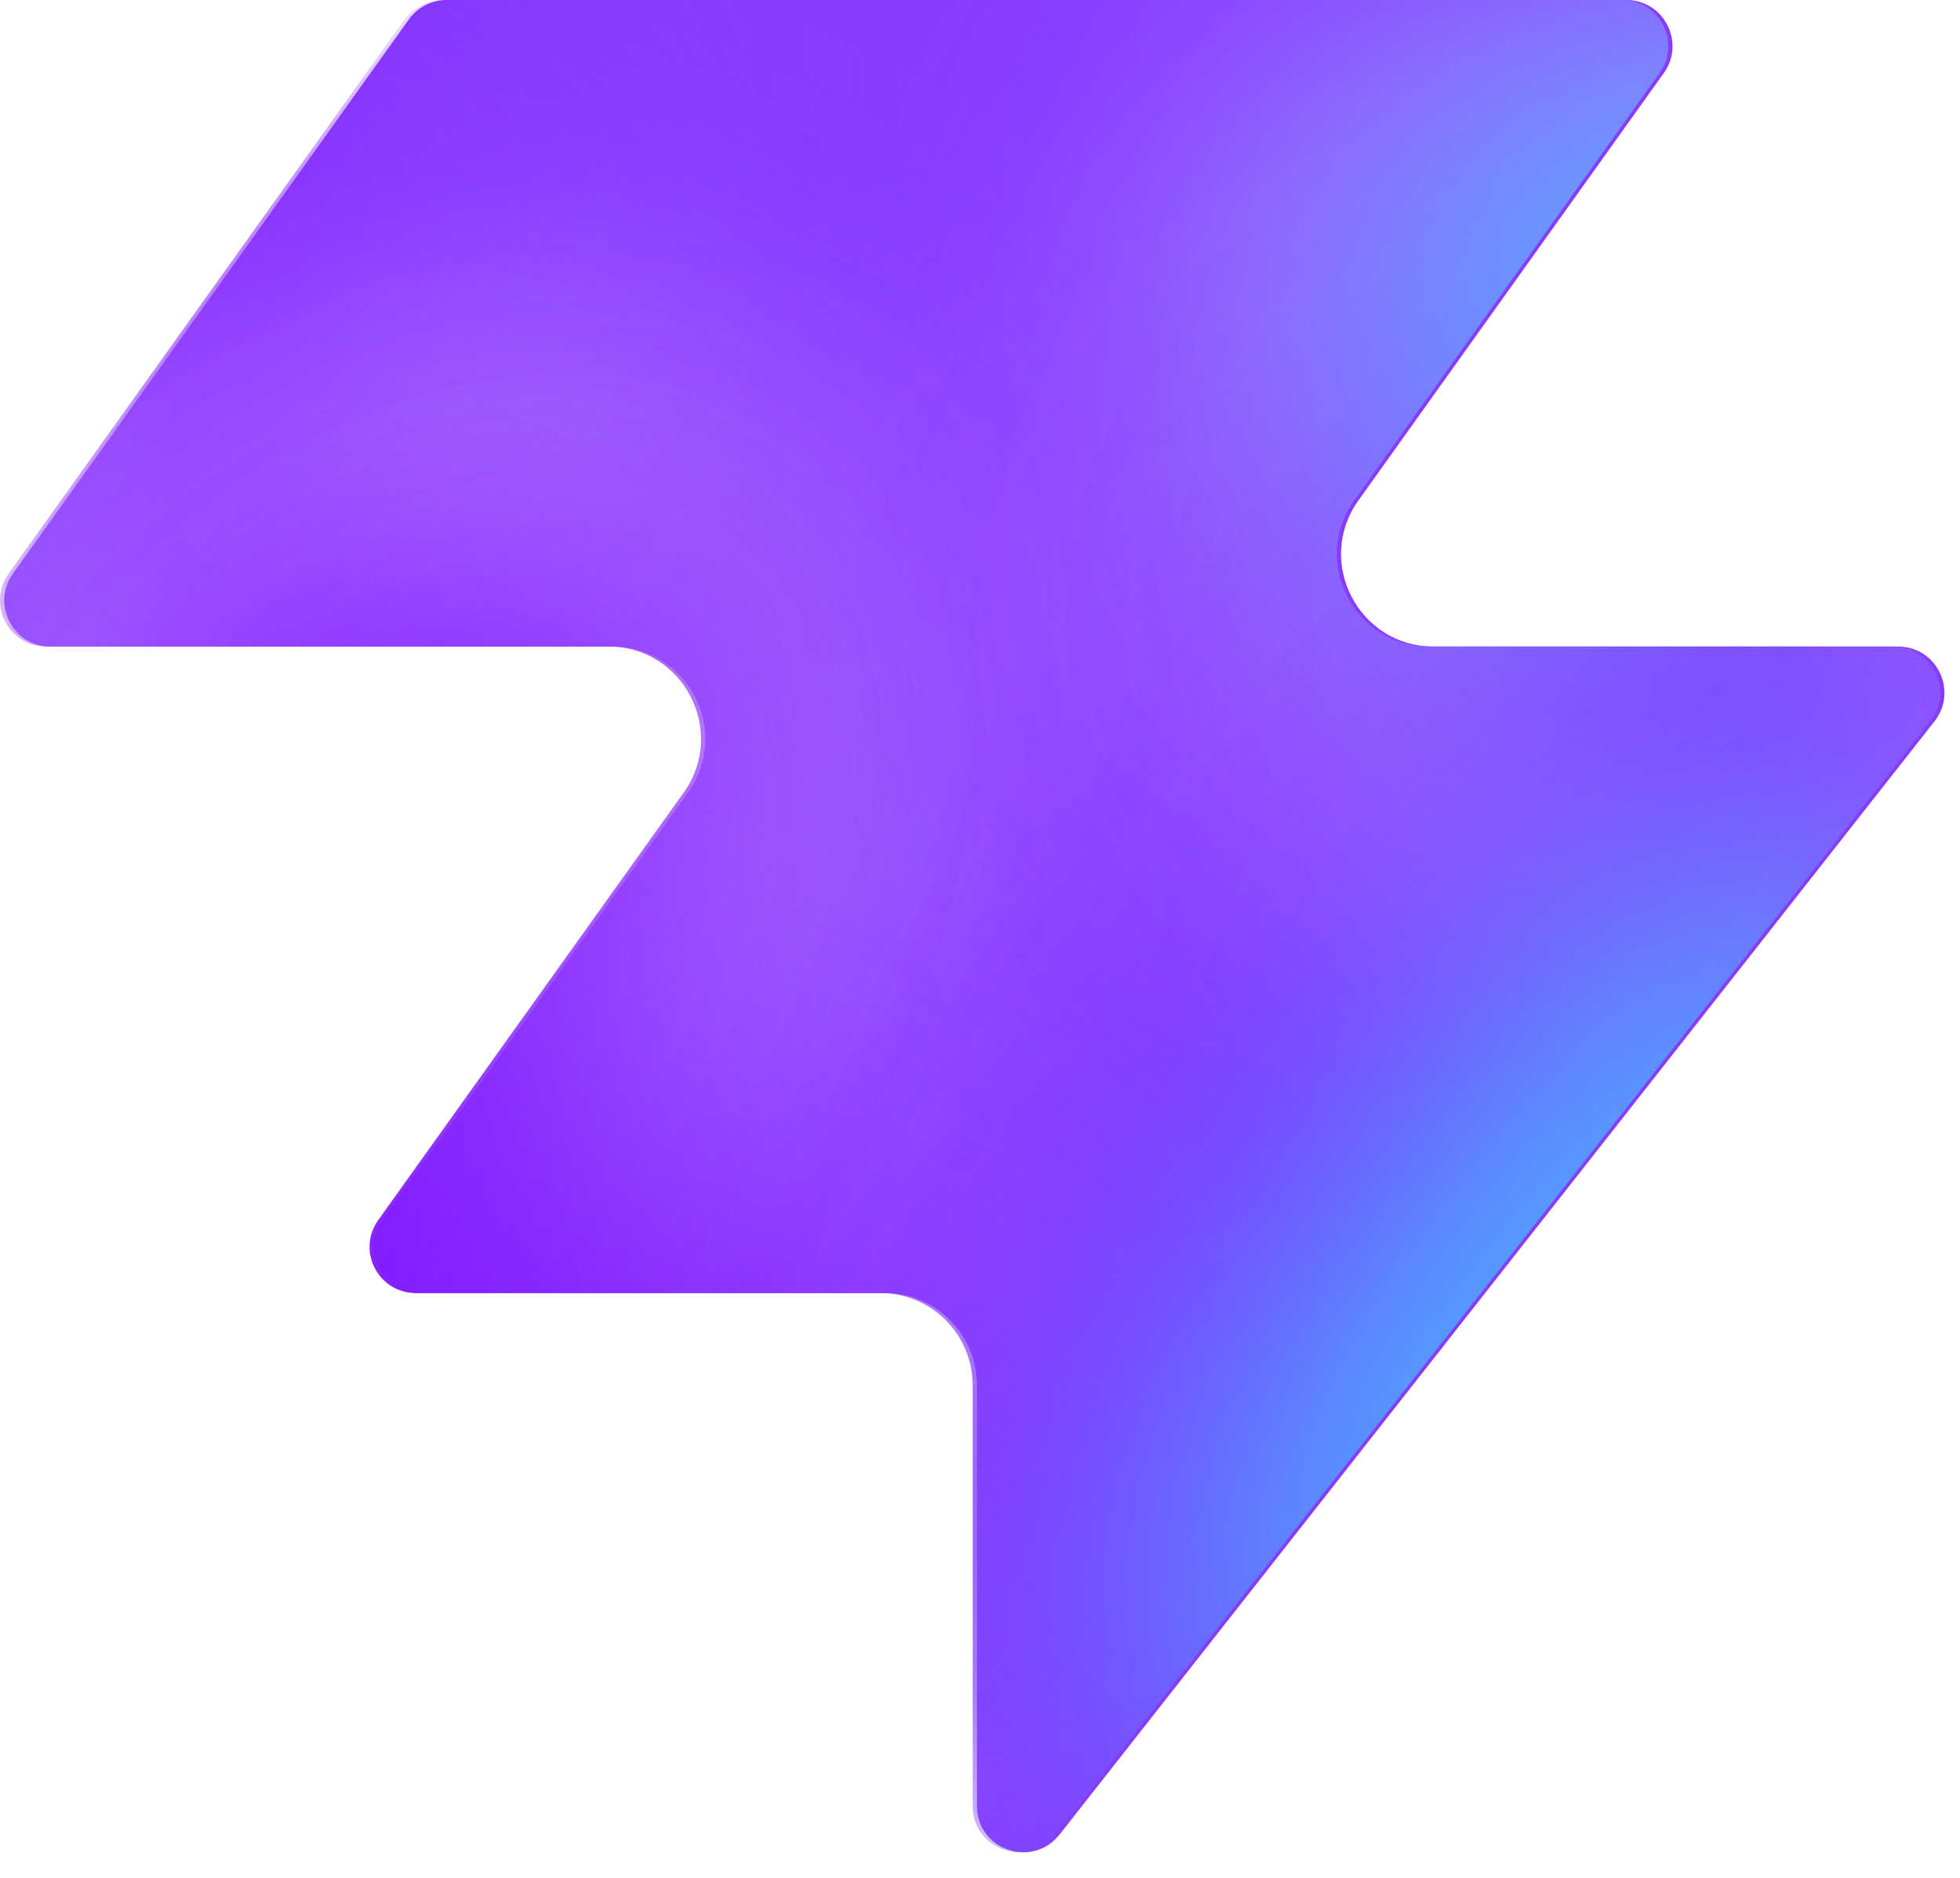
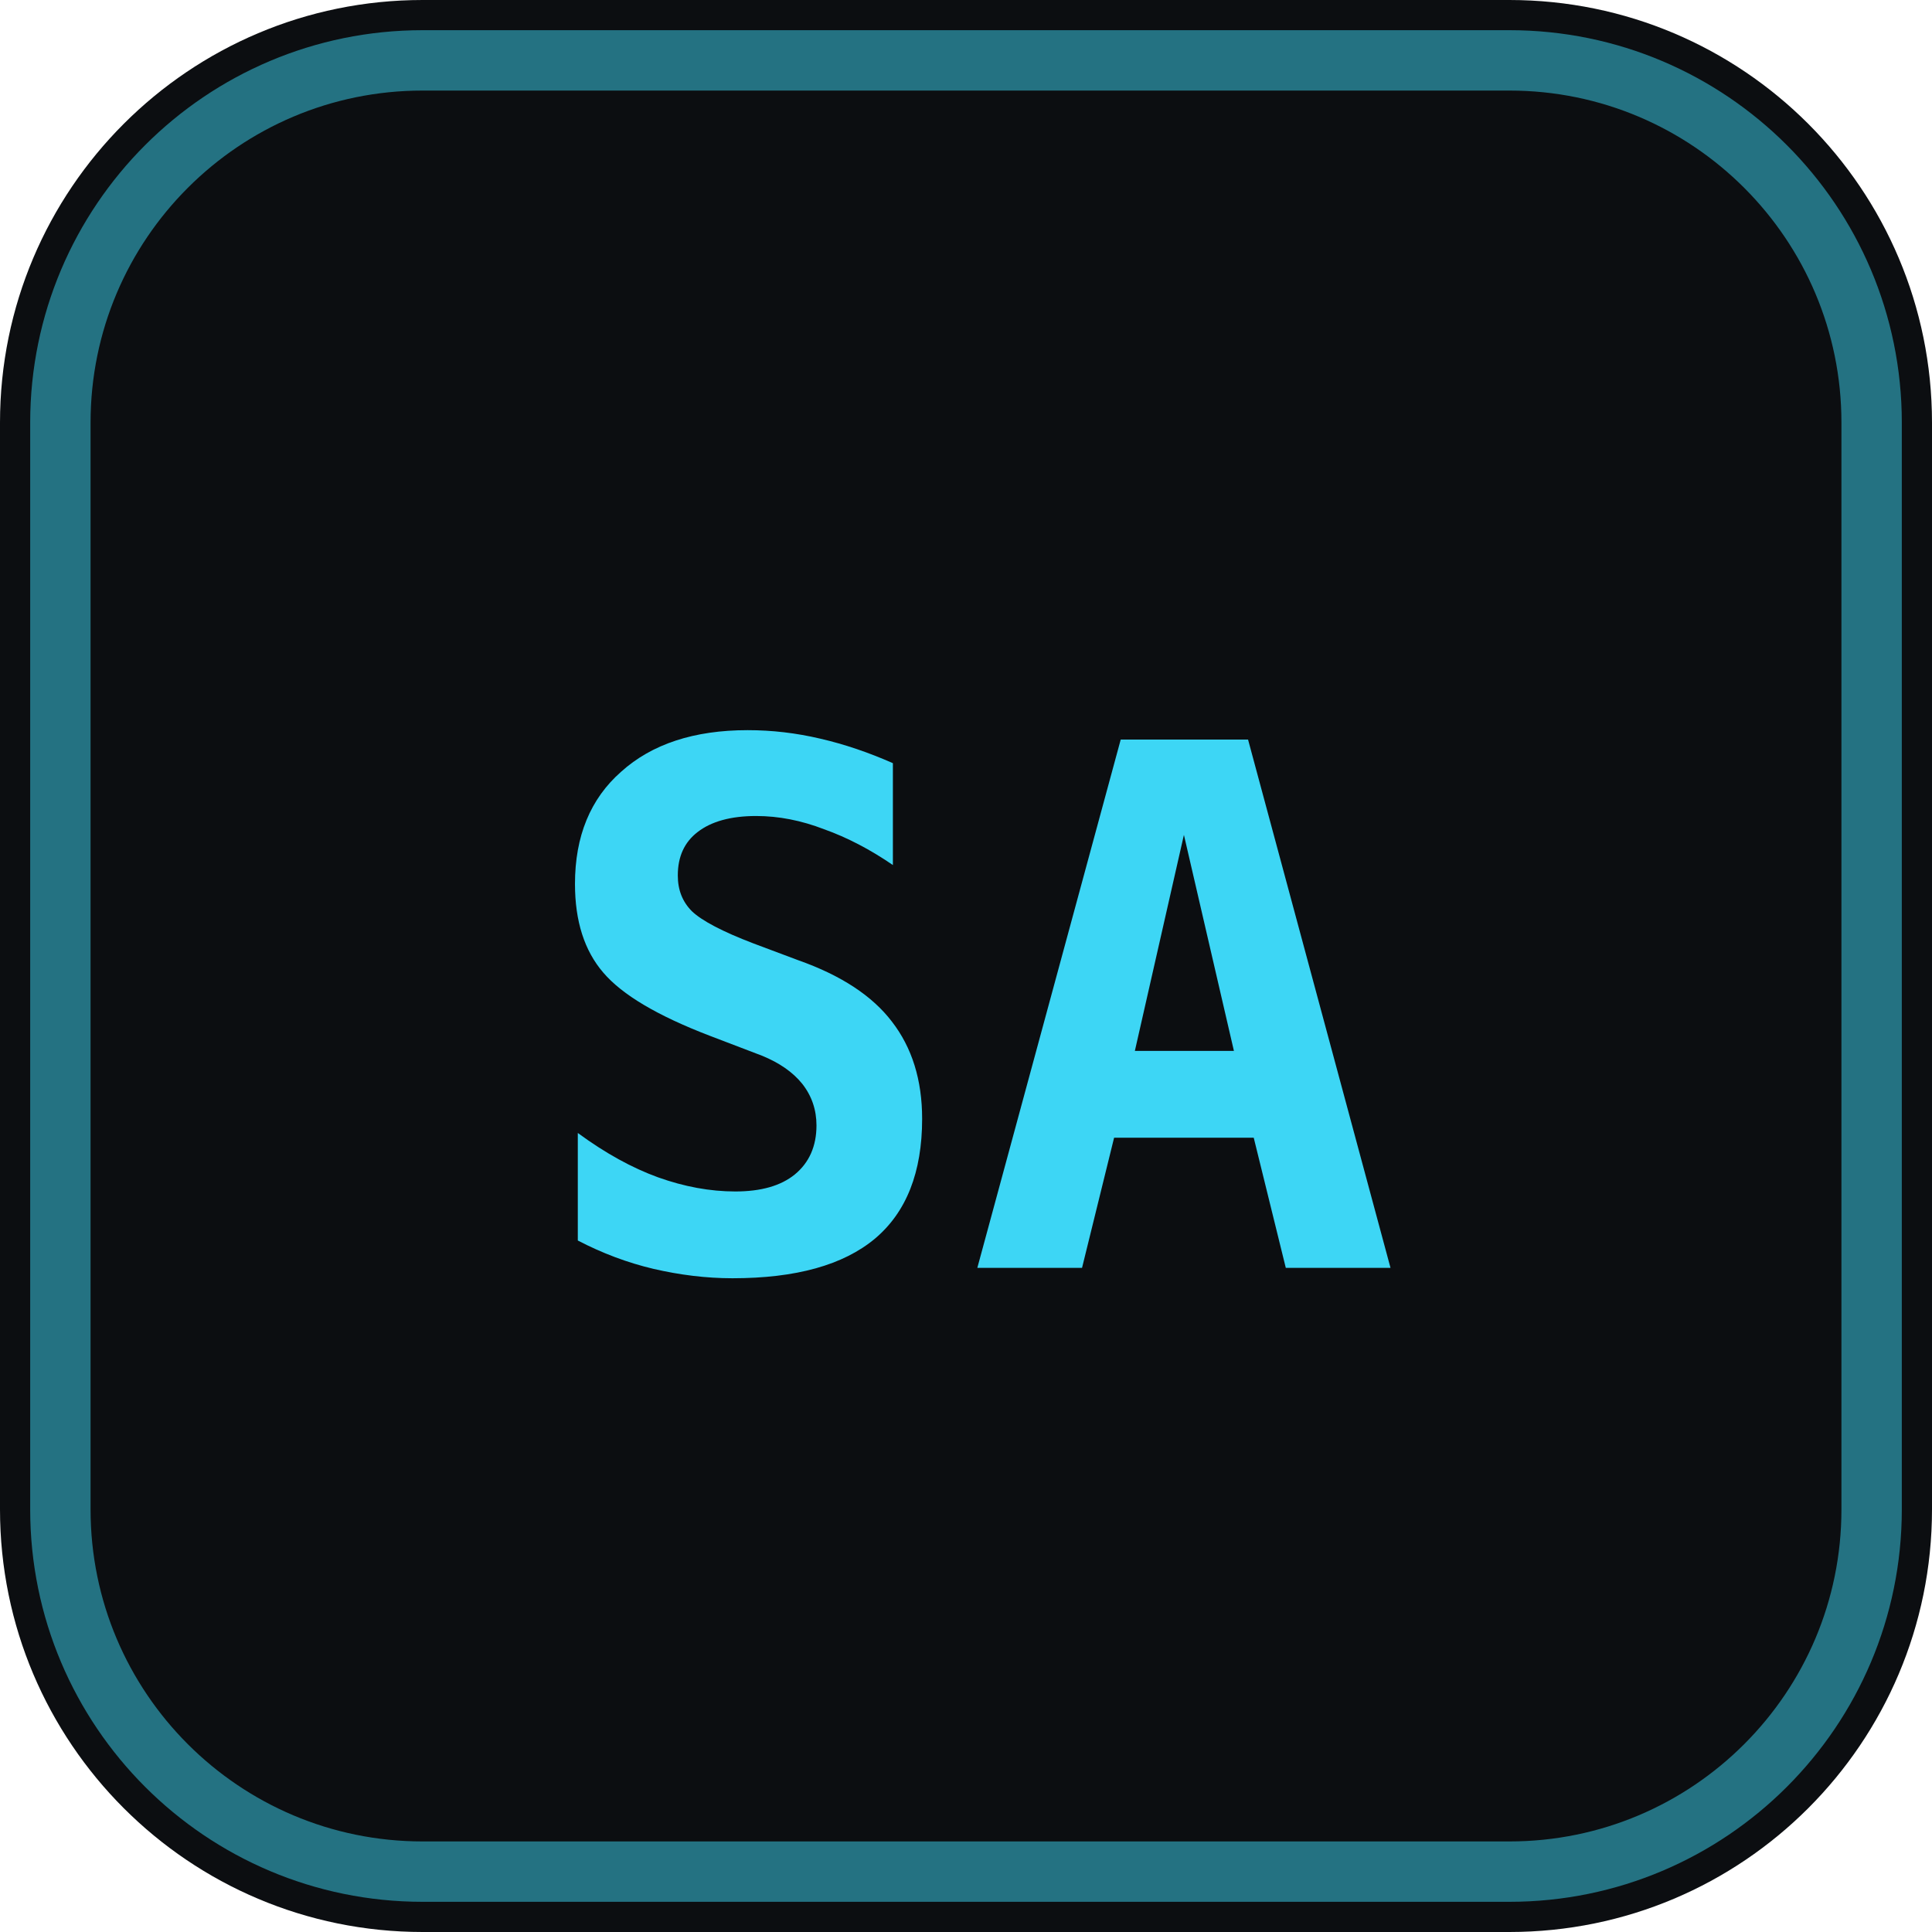
- <svg xmlns="http://www.w3.org/2000/svg" width="48" height="46" fill="none" viewBox="0 0 48 46">
-   <path fill="#863bff" d="M25.946 44.938c-.664.845-2.021.375-2.021-.698V33.937a2.26 2.26 0 0 0-2.262-2.262H10.287c-.92 0-1.456-1.04-.92-1.788l7.48-10.471c1.07-1.497 0-3.578-1.842-3.578H1.237c-.92 0-1.456-1.04-.92-1.788L10.013.474c.214-.297.556-.474.92-.474h28.894c.92 0 1.456 1.04.92 1.788l-7.48 10.471c-1.07 1.498 0 3.579 1.842 3.579h11.377c.943 0 1.473 1.088.89 1.83L25.947 44.94z" style="fill:#863bff;fill:color(display-p3 .525 .23 1);fill-opacity:1" />
-   <mask id="a" width="48" height="46" x="0" y="0" maskUnits="userSpaceOnUse" style="mask-type:alpha">
-     <path fill="#000" d="M25.842 44.938c-.664.844-2.021.375-2.021-.698V33.937a2.26 2.26 0 0 0-2.262-2.262H10.183c-.92 0-1.456-1.04-.92-1.788l7.48-10.471c1.07-1.498 0-3.579-1.842-3.579H1.133c-.92 0-1.456-1.04-.92-1.787L9.91.473c.214-.297.556-.474.92-.474h28.894c.92 0 1.456 1.04.92 1.788l-7.48 10.471c-1.07 1.498 0 3.578 1.842 3.578h11.377c.943 0 1.473 1.088.89 1.832L25.843 44.94z" style="fill:#000;fill-opacity:1" />
-   </mask>
-   <g mask="url(#a)">
-     <g filter="url(#b)">
-       <ellipse cx="5.508" cy="14.704" fill="#ede6ff" rx="5.508" ry="14.704" style="fill:#ede6ff;fill:color(display-p3 .927 .903 1);fill-opacity:1" transform="matrix(.00324 1 1 -.00324 -4.47 31.516)" />
-     </g>
-     <g filter="url(#c)">
-       <ellipse cx="10.399" cy="29.851" fill="#ede6ff" rx="10.399" ry="29.851" style="fill:#ede6ff;fill:color(display-p3 .927 .903 1);fill-opacity:1" transform="matrix(.00324 1 1 -.00324 -39.328 7.883)" />
-     </g>
-     <g filter="url(#d)">
-       <ellipse cx="5.508" cy="30.487" fill="#7e14ff" rx="5.508" ry="30.487" style="fill:#7e14ff;fill:color(display-p3 .492 .077 1);fill-opacity:1" transform="rotate(89.814 -25.913 -14.639)scale(1 -1)" />
-     </g>
-     <g filter="url(#e)">
-       <ellipse cx="5.508" cy="30.599" fill="#7e14ff" rx="5.508" ry="30.599" style="fill:#7e14ff;fill:color(display-p3 .492 .077 1);fill-opacity:1" transform="rotate(89.814 -32.644 -3.334)scale(1 -1)" />
-     </g>
-     <g filter="url(#f)">
-       <ellipse cx="5.508" cy="30.599" fill="#7e14ff" rx="5.508" ry="30.599" style="fill:#7e14ff;fill:color(display-p3 .492 .077 1);fill-opacity:1" transform="matrix(.00324 1 1 -.00324 -34.34 30.47)" />
-     </g>
-     <g filter="url(#g)">
-       <ellipse cx="14.072" cy="22.078" fill="#ede6ff" rx="14.072" ry="22.078" style="fill:#ede6ff;fill:color(display-p3 .927 .903 1);fill-opacity:1" transform="rotate(93.35 24.506 48.493)scale(-1 1)" />
-     </g>
-     <g filter="url(#h)">
-       <ellipse cx="3.47" cy="21.501" fill="#7e14ff" rx="3.47" ry="21.501" style="fill:#7e14ff;fill:color(display-p3 .492 .077 1);fill-opacity:1" transform="rotate(89.009 28.708 47.59)scale(-1 1)" />
-     </g>
-     <g filter="url(#i)">
-       <ellipse cx="3.47" cy="21.501" fill="#7e14ff" rx="3.47" ry="21.501" style="fill:#7e14ff;fill:color(display-p3 .492 .077 1);fill-opacity:1" transform="rotate(89.009 28.708 47.59)scale(-1 1)" />
-     </g>
-     <g filter="url(#j)">
-       <ellipse cx=".387" cy="8.972" fill="#7e14ff" rx="4.407" ry="29.108" style="fill:#7e14ff;fill:color(display-p3 .492 .077 1);fill-opacity:1" transform="rotate(39.51 .387 8.972)" />
-     </g>
-     <g filter="url(#k)">
-       <ellipse cx="47.523" cy="-6.092" fill="#7e14ff" rx="4.407" ry="29.108" style="fill:#7e14ff;fill:color(display-p3 .492 .077 1);fill-opacity:1" transform="rotate(37.892 47.523 -6.092)" />
-     </g>
-     <g filter="url(#l)">
-       <ellipse cx="41.412" cy="6.333" fill="#47bfff" rx="5.971" ry="9.665" style="fill:#47bfff;fill:color(display-p3 .28 .748 1);fill-opacity:1" transform="rotate(37.892 41.412 6.333)" />
-     </g>
-     <g filter="url(#m)">
-       <ellipse cx="-1.879" cy="38.332" fill="#7e14ff" rx="4.407" ry="29.108" style="fill:#7e14ff;fill:color(display-p3 .492 .077 1);fill-opacity:1" transform="rotate(37.892 -1.88 38.332)" />
-     </g>
-     <g filter="url(#n)">
-       <ellipse cx="-1.879" cy="38.332" fill="#7e14ff" rx="4.407" ry="29.108" style="fill:#7e14ff;fill:color(display-p3 .492 .077 1);fill-opacity:1" transform="rotate(37.892 -1.88 38.332)" />
-     </g>
-     <g filter="url(#o)">
-       <ellipse cx="35.651" cy="29.907" fill="#7e14ff" rx="4.407" ry="29.108" style="fill:#7e14ff;fill:color(display-p3 .492 .077 1);fill-opacity:1" transform="rotate(37.892 35.651 29.907)" />
-     </g>
-     <g filter="url(#p)">
-       <ellipse cx="38.418" cy="32.4" fill="#47bfff" rx="5.971" ry="15.297" style="fill:#47bfff;fill:color(display-p3 .28 .748 1);fill-opacity:1" transform="rotate(37.892 38.418 32.4)" />
-     </g>
-   </g>
-   <defs>
-     <filter id="b" width="60.045" height="41.654" x="-19.77" y="16.149" color-interpolation-filters="sRGB" filterUnits="userSpaceOnUse">
-       <feFlood flood-opacity="0" result="BackgroundImageFix" />
-       <feBlend in="SourceGraphic" in2="BackgroundImageFix" result="shape" />
-       <feGaussianBlur result="effect1_foregroundBlur_2002_17158" stdDeviation="7.659" />
-     </filter>
-     <filter id="c" width="90.34" height="51.437" x="-54.613" y="-7.533" color-interpolation-filters="sRGB" filterUnits="userSpaceOnUse">
-       <feFlood flood-opacity="0" result="BackgroundImageFix" />
-       <feBlend in="SourceGraphic" in2="BackgroundImageFix" result="shape" />
-       <feGaussianBlur result="effect1_foregroundBlur_2002_17158" stdDeviation="7.659" />
-     </filter>
-     <filter id="d" width="79.355" height="29.4" x="-49.64" y="2.03" color-interpolation-filters="sRGB" filterUnits="userSpaceOnUse">
-       <feFlood flood-opacity="0" result="BackgroundImageFix" />
-       <feBlend in="SourceGraphic" in2="BackgroundImageFix" result="shape" />
-       <feGaussianBlur result="effect1_foregroundBlur_2002_17158" stdDeviation="4.596" />
-     </filter>
-     <filter id="e" width="79.579" height="29.4" x="-45.045" y="20.029" color-interpolation-filters="sRGB" filterUnits="userSpaceOnUse">
-       <feFlood flood-opacity="0" result="BackgroundImageFix" />
-       <feBlend in="SourceGraphic" in2="BackgroundImageFix" result="shape" />
-       <feGaussianBlur result="effect1_foregroundBlur_2002_17158" stdDeviation="4.596" />
-     </filter>
-     <filter id="f" width="79.579" height="29.4" x="-43.513" y="21.178" color-interpolation-filters="sRGB" filterUnits="userSpaceOnUse">
-       <feFlood flood-opacity="0" result="BackgroundImageFix" />
-       <feBlend in="SourceGraphic" in2="BackgroundImageFix" result="shape" />
-       <feGaussianBlur result="effect1_foregroundBlur_2002_17158" stdDeviation="4.596" />
-     </filter>
-     <filter id="g" width="74.749" height="58.852" x="15.756" y="-17.901" color-interpolation-filters="sRGB" filterUnits="userSpaceOnUse">
-       <feFlood flood-opacity="0" result="BackgroundImageFix" />
-       <feBlend in="SourceGraphic" in2="BackgroundImageFix" result="shape" />
-       <feGaussianBlur result="effect1_foregroundBlur_2002_17158" stdDeviation="7.659" />
-     </filter>
-     <filter id="h" width="61.377" height="25.362" x="23.548" y="2.284" color-interpolation-filters="sRGB" filterUnits="userSpaceOnUse">
-       <feFlood flood-opacity="0" result="BackgroundImageFix" />
-       <feBlend in="SourceGraphic" in2="BackgroundImageFix" result="shape" />
-       <feGaussianBlur result="effect1_foregroundBlur_2002_17158" stdDeviation="4.596" />
-     </filter>
-     <filter id="i" width="61.377" height="25.362" x="23.548" y="2.284" color-interpolation-filters="sRGB" filterUnits="userSpaceOnUse">
-       <feFlood flood-opacity="0" result="BackgroundImageFix" />
-       <feBlend in="SourceGraphic" in2="BackgroundImageFix" result="shape" />
-       <feGaussianBlur result="effect1_foregroundBlur_2002_17158" stdDeviation="4.596" />
-     </filter>
-     <filter id="j" width="56.045" height="63.649" x="-27.636" y="-22.853" color-interpolation-filters="sRGB" filterUnits="userSpaceOnUse">
-       <feFlood flood-opacity="0" result="BackgroundImageFix" />
-       <feBlend in="SourceGraphic" in2="BackgroundImageFix" result="shape" />
-       <feGaussianBlur result="effect1_foregroundBlur_2002_17158" stdDeviation="4.596" />
-     </filter>
-     <filter id="k" width="54.814" height="64.646" x="20.116" y="-38.415" color-interpolation-filters="sRGB" filterUnits="userSpaceOnUse">
-       <feFlood flood-opacity="0" result="BackgroundImageFix" />
-       <feBlend in="SourceGraphic" in2="BackgroundImageFix" result="shape" />
-       <feGaussianBlur result="effect1_foregroundBlur_2002_17158" stdDeviation="4.596" />
-     </filter>
-     <filter id="l" width="33.541" height="35.313" x="24.641" y="-11.323" color-interpolation-filters="sRGB" filterUnits="userSpaceOnUse">
-       <feFlood flood-opacity="0" result="BackgroundImageFix" />
-       <feBlend in="SourceGraphic" in2="BackgroundImageFix" result="shape" />
-       <feGaussianBlur result="effect1_foregroundBlur_2002_17158" stdDeviation="4.596" />
-     </filter>
-     <filter id="m" width="54.814" height="64.646" x="-29.286" y="6.009" color-interpolation-filters="sRGB" filterUnits="userSpaceOnUse">
-       <feFlood flood-opacity="0" result="BackgroundImageFix" />
-       <feBlend in="SourceGraphic" in2="BackgroundImageFix" result="shape" />
-       <feGaussianBlur result="effect1_foregroundBlur_2002_17158" stdDeviation="4.596" />
-     </filter>
-     <filter id="n" width="54.814" height="64.646" x="-29.286" y="6.009" color-interpolation-filters="sRGB" filterUnits="userSpaceOnUse">
-       <feFlood flood-opacity="0" result="BackgroundImageFix" />
-       <feBlend in="SourceGraphic" in2="BackgroundImageFix" result="shape" />
-       <feGaussianBlur result="effect1_foregroundBlur_2002_17158" stdDeviation="4.596" />
-     </filter>
-     <filter id="o" width="54.814" height="64.646" x="8.244" y="-2.416" color-interpolation-filters="sRGB" filterUnits="userSpaceOnUse">
-       <feFlood flood-opacity="0" result="BackgroundImageFix" />
-       <feBlend in="SourceGraphic" in2="BackgroundImageFix" result="shape" />
-       <feGaussianBlur result="effect1_foregroundBlur_2002_17158" stdDeviation="4.596" />
-     </filter>
-     <filter id="p" width="39.409" height="43.623" x="18.713" y="10.588" color-interpolation-filters="sRGB" filterUnits="userSpaceOnUse">
-       <feFlood flood-opacity="0" result="BackgroundImageFix" />
-       <feBlend in="SourceGraphic" in2="BackgroundImageFix" result="shape" />
-       <feGaussianBlur result="effect1_foregroundBlur_2002_17158" stdDeviation="4.596" />
-     </filter>
-   </defs>
+ <svg xmlns="http://www.w3.org/2000/svg" viewBox="0 0 32 32">
+   <rect width="32" height="32" rx="7" fill="#0c0e11" />
+   <rect x="1" y="1" width="30" height="30" rx="6" fill="none" stroke="#3dd6f5" stroke-opacity=".5" />
+   <text x="16" y="21" font-family="monospace" font-size="12" font-weight="700" fill="#3dd6f5" text-anchor="middle">SA</text>
</svg>
